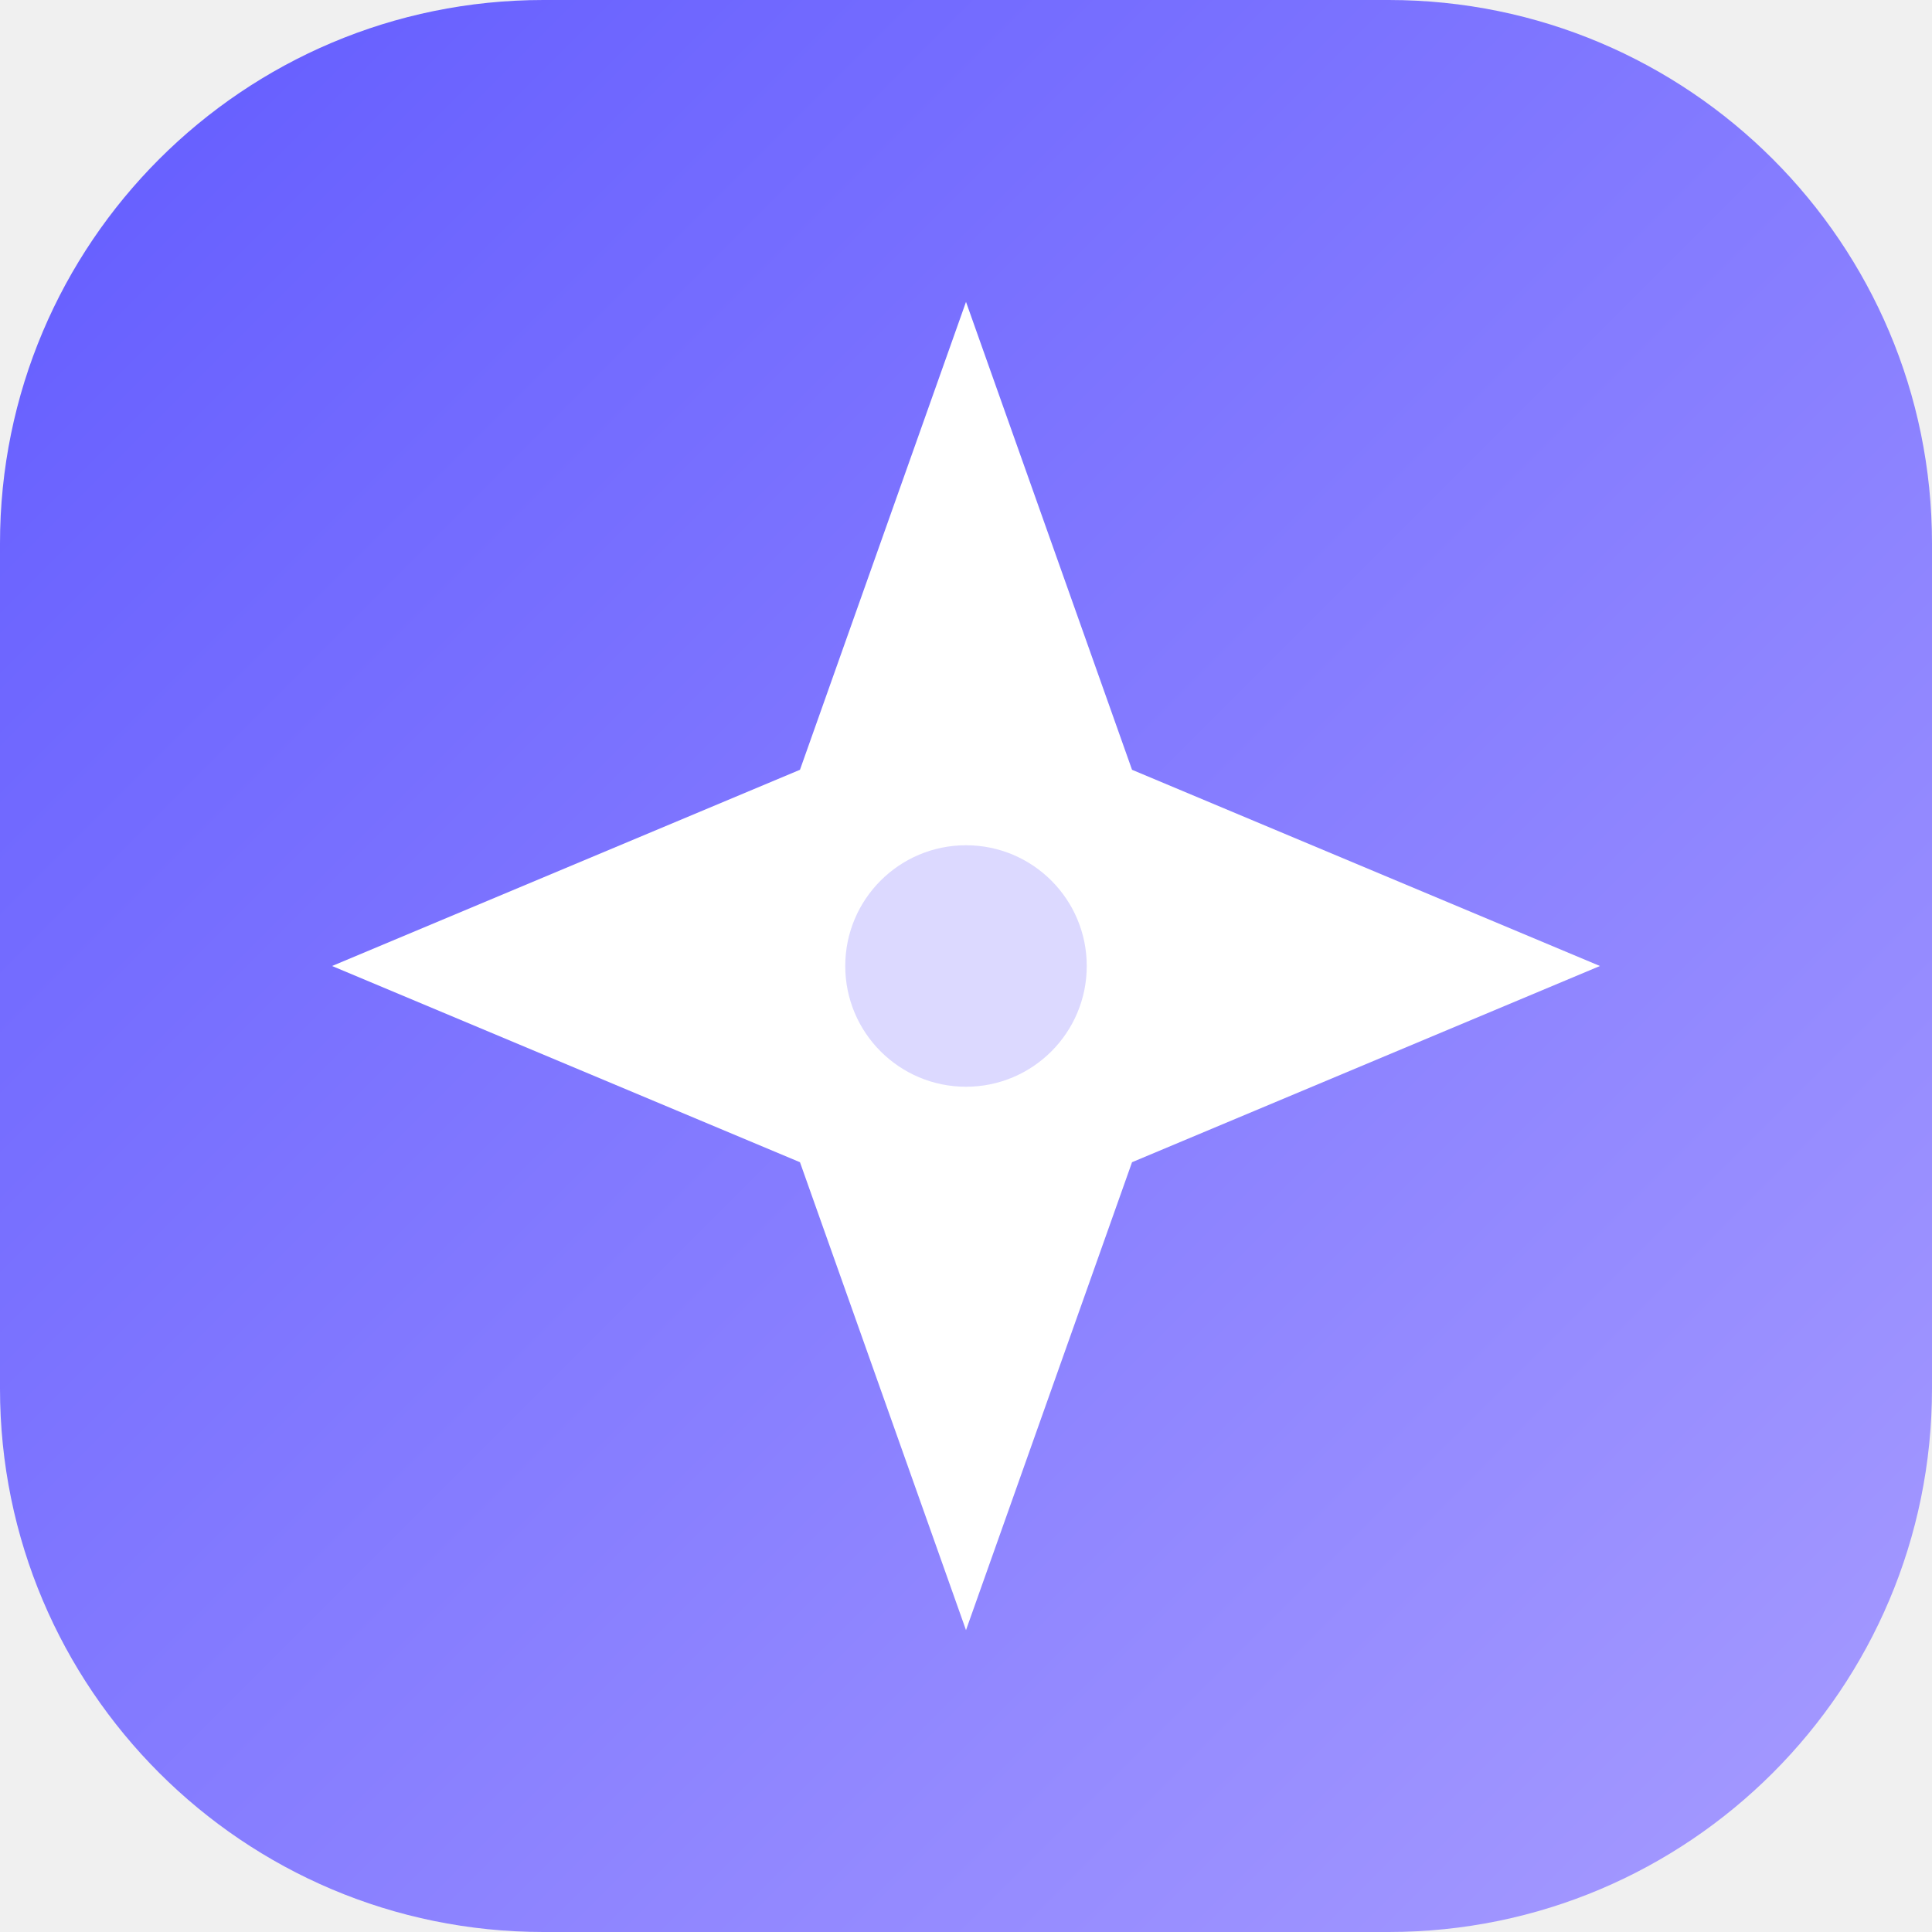
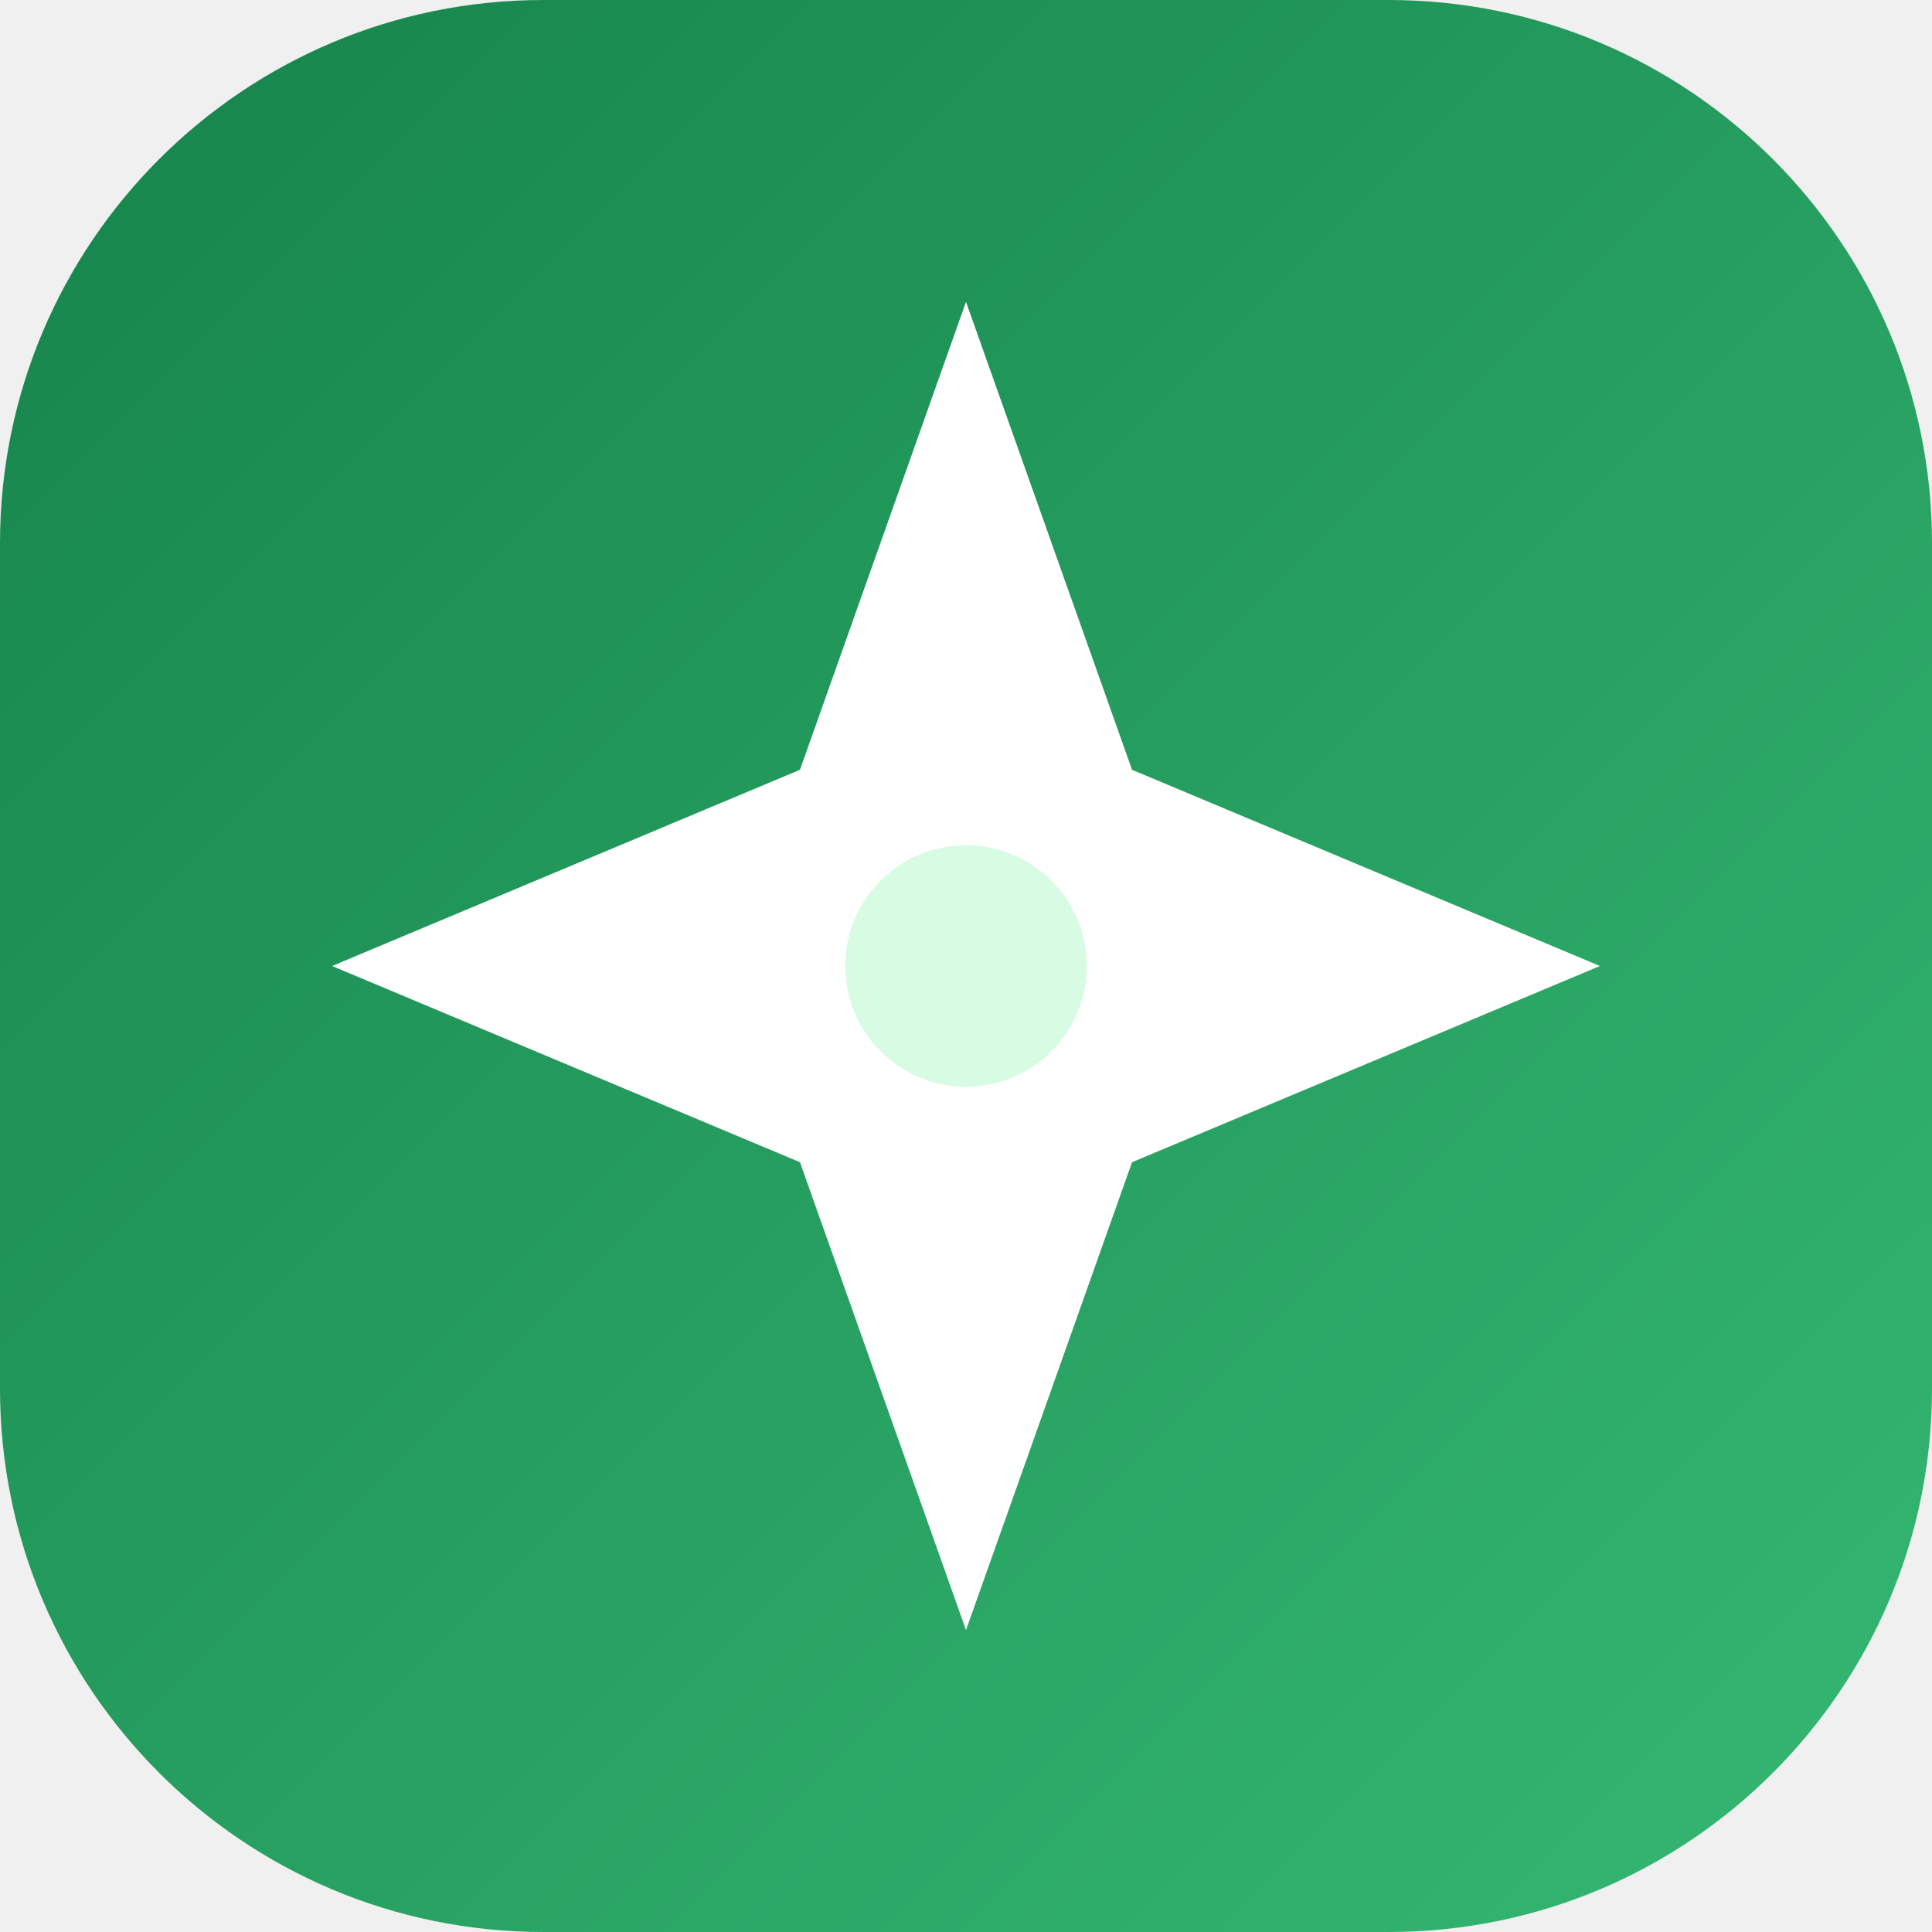
<svg xmlns="http://www.w3.org/2000/svg" viewBox="0 0 64 64">
  <defs>
-     <linearGradient id="g" x1="0" y1="0" x2="1" y2="1">
-       <stop stop-color="#625bff" />
-       <stop offset="1" stop-color="#a79cff" />
+     <linearGradient id="green" x1="0" y1="0" x2="1" y2="1">
+       <stop offset="0" stop-color="#16834b" />
+       <stop offset="1" stop-color="#35b873" />
    </linearGradient>
  </defs>
-   <rect width="64" height="64" rx="18" fill="url(#g)" />
+   <rect width="64" height="64" rx="18" fill="url(#green)" />
  <path d="M32 10 37.5 25.5 53 32 37.5 38.5 32 54 26.5 38.5 11 32 26.5 25.5Z" fill="#fff" />
-   <circle cx="32" cy="32" r="4" fill="#dcd9ff" />
+   <circle cx="32" cy="32" r="4" fill="#d8fbe4" />
</svg>
